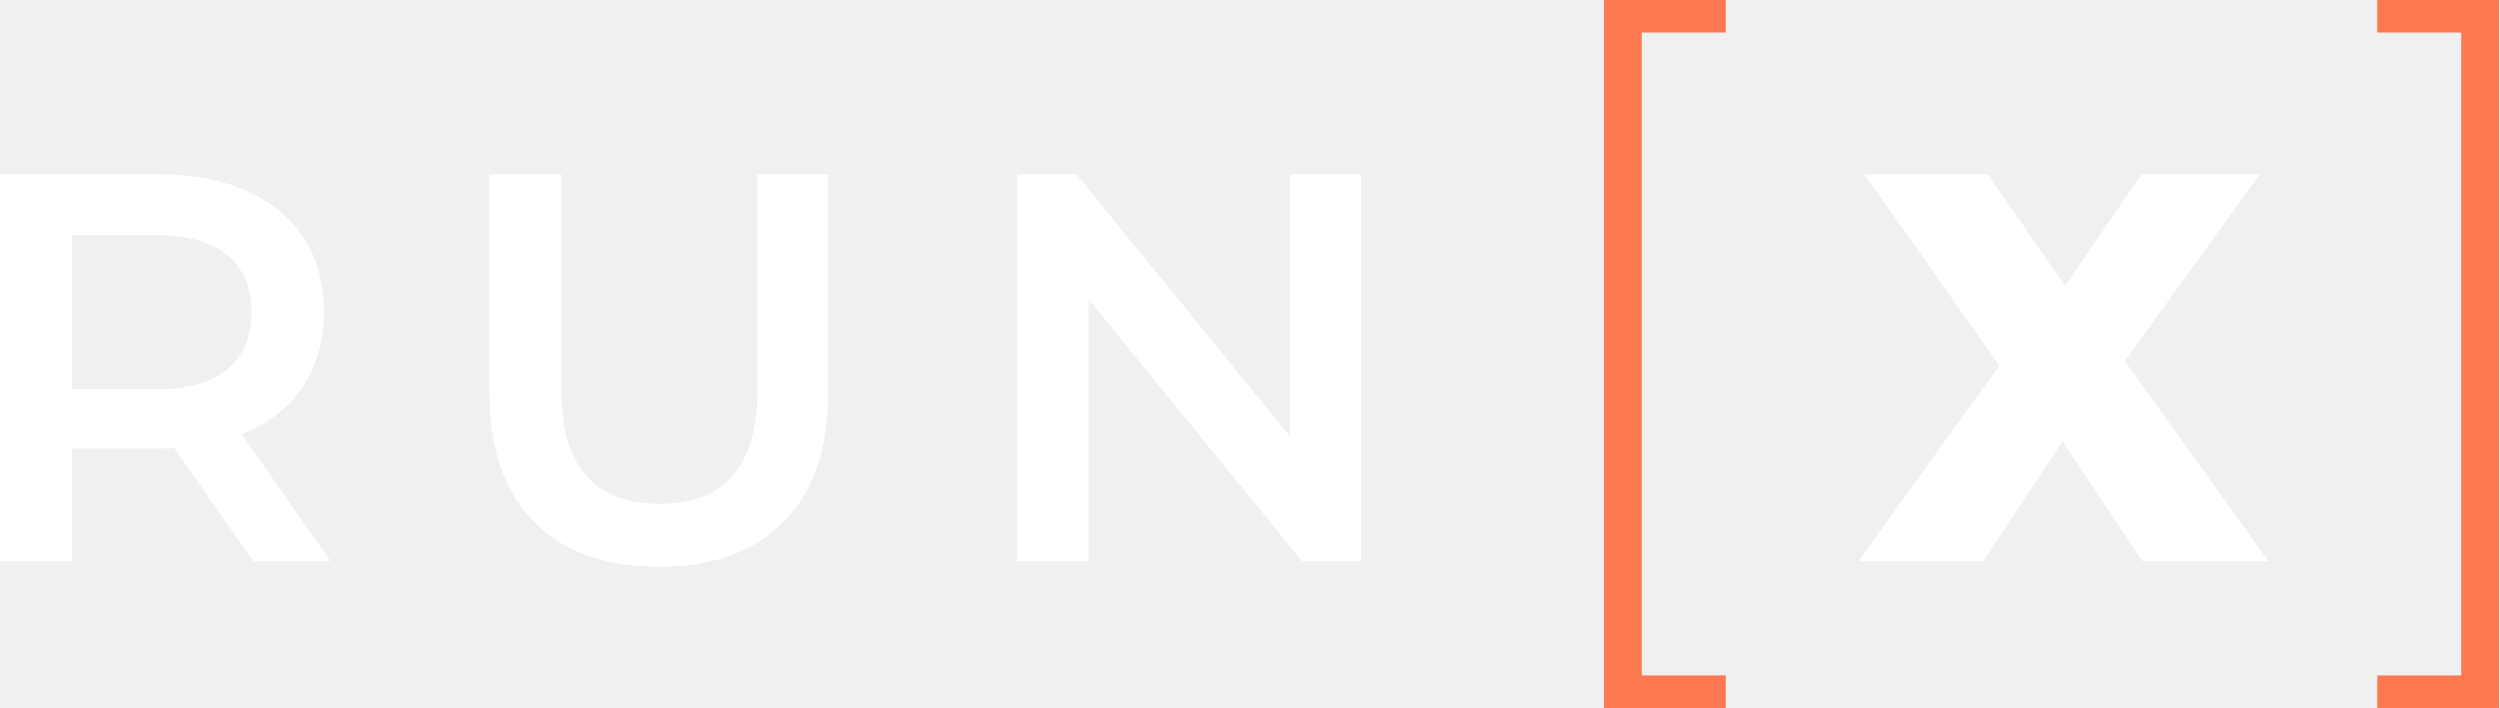
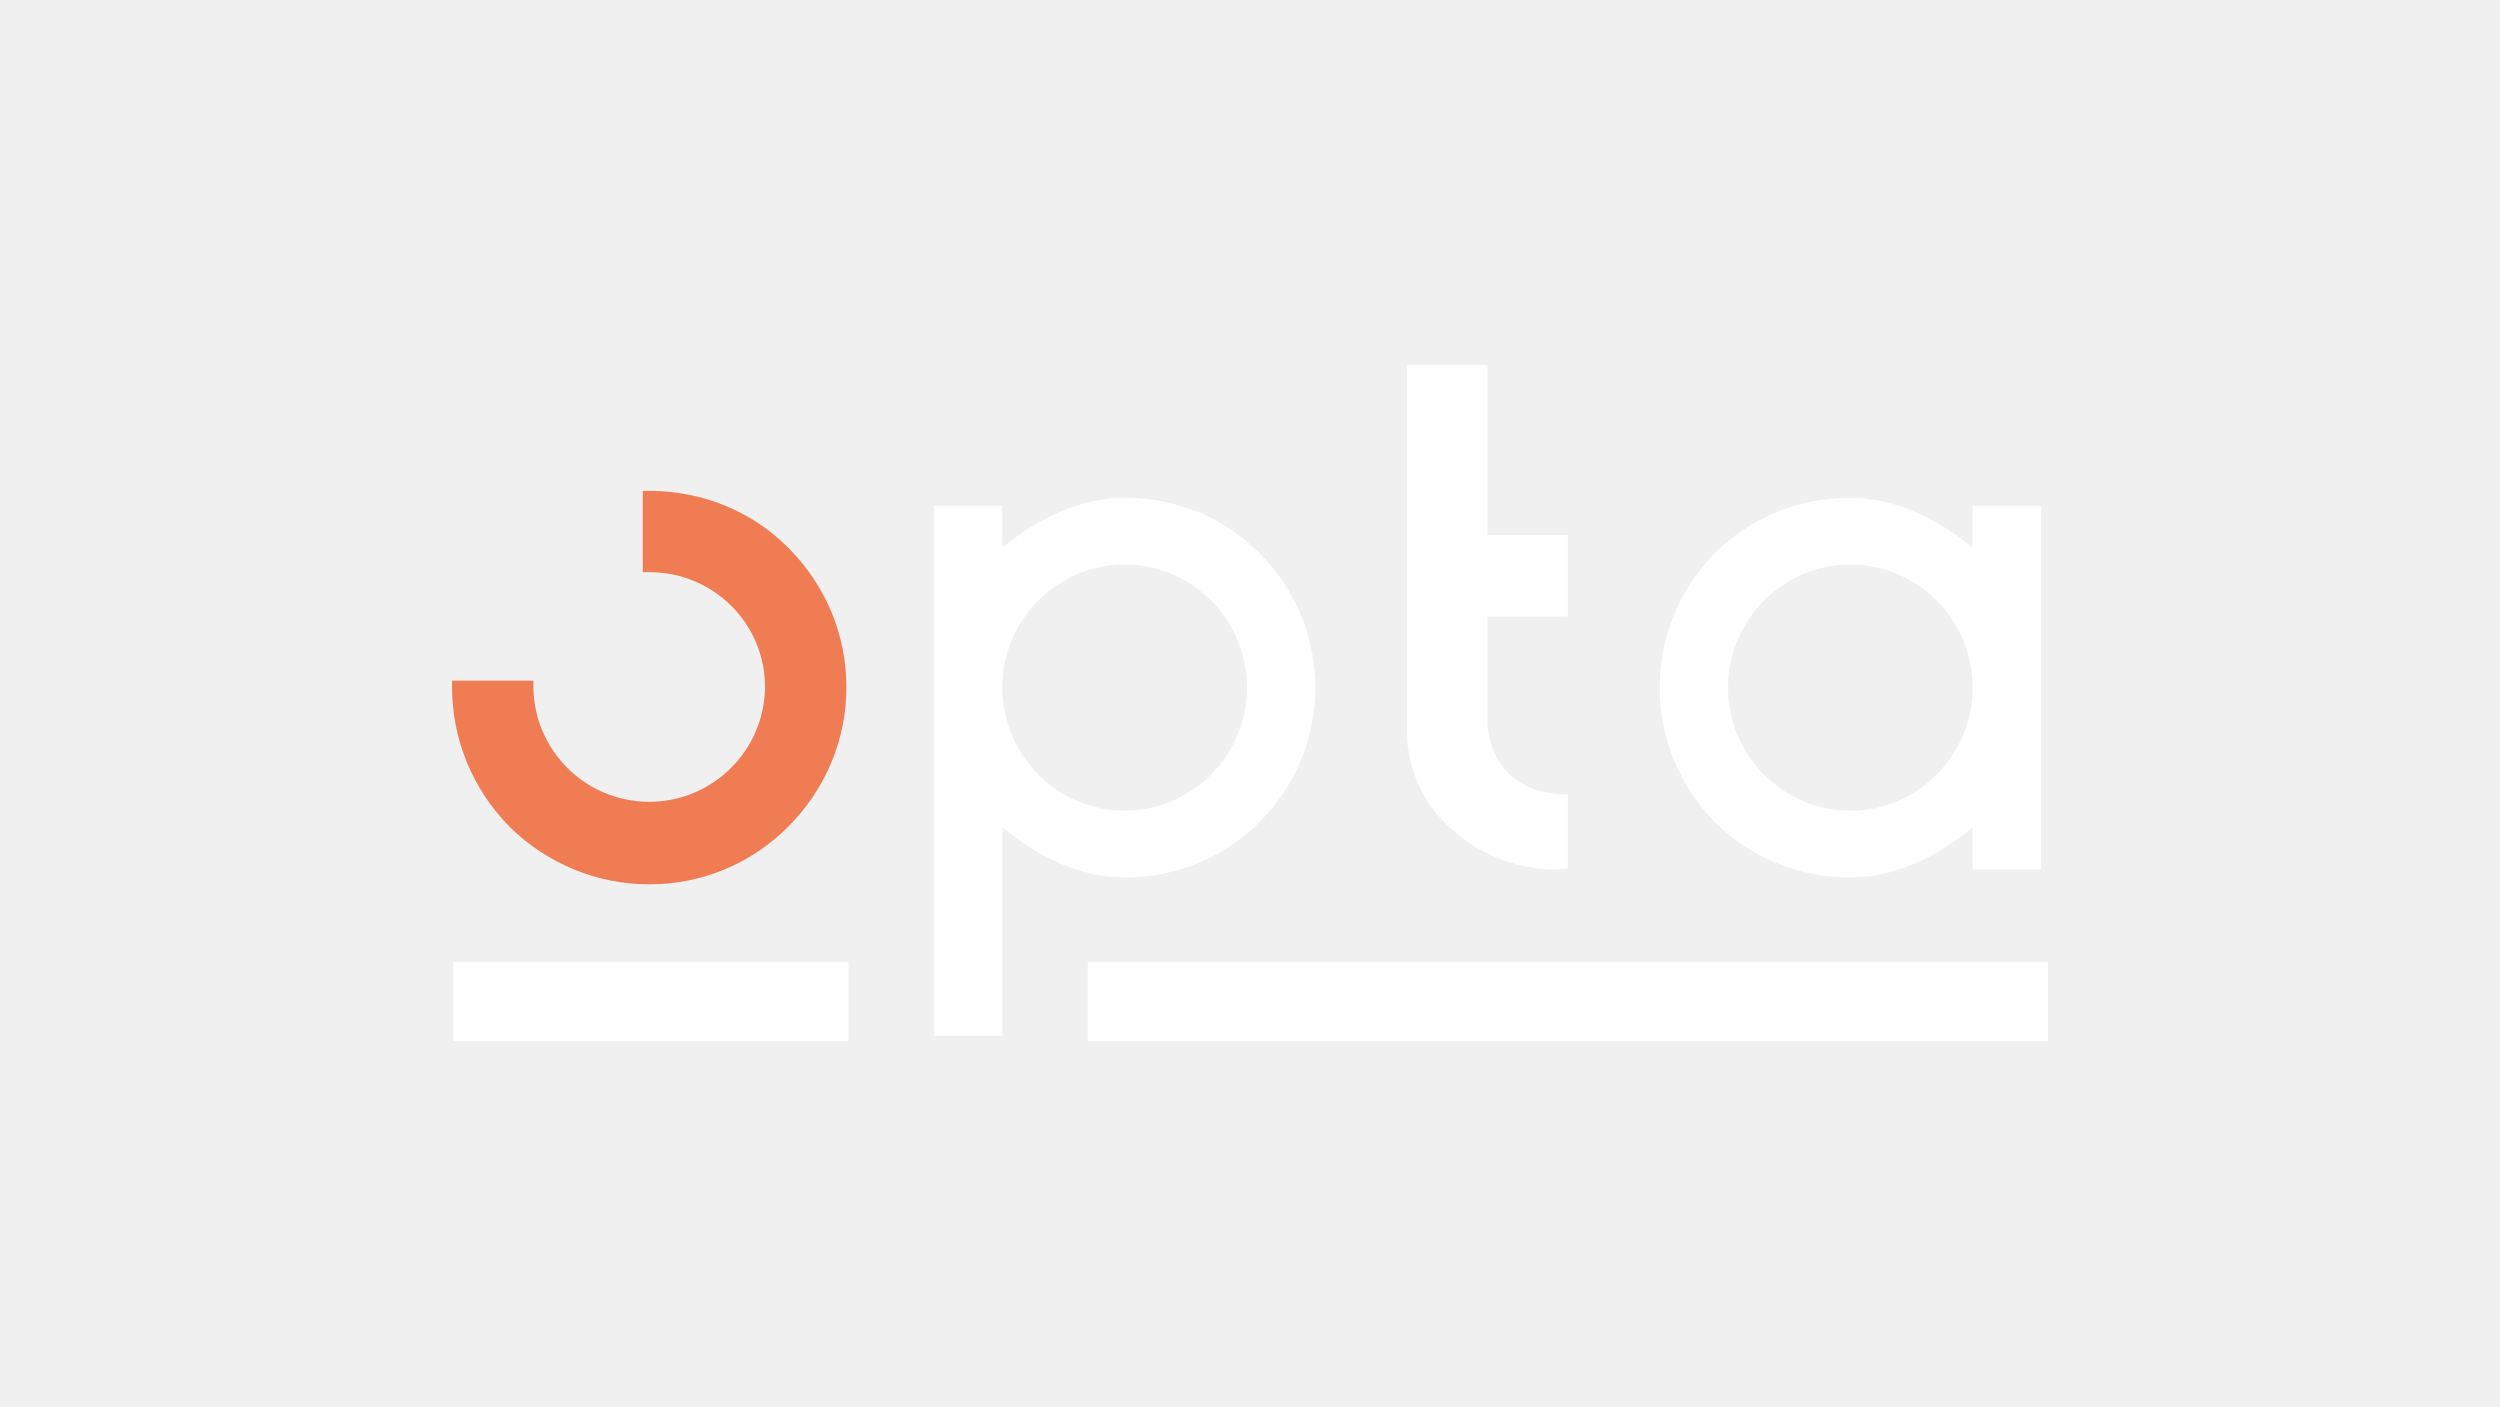
- <svg xmlns="http://www.w3.org/2000/svg" width="113" height="32" viewBox="0 0 113 32" fill="none">
-   <path d="M11.443 25.367L7.87 20.246C7.72 20.262 7.495 20.271 7.195 20.271H3.248V25.367H0V7.879H7.195C8.711 7.879 10.027 8.129 11.143 8.629C12.275 9.128 13.141 9.844 13.741 10.777C14.341 11.71 14.64 12.817 14.64 14.1C14.64 15.416 14.316 16.548 13.666 17.498C13.033 18.447 12.117 19.155 10.918 19.621L14.94 25.367H11.443ZM11.367 14.1C11.367 12.984 11.001 12.126 10.268 11.527C9.535 10.927 8.461 10.627 7.045 10.627H3.248V17.598H7.045C8.461 17.598 9.535 17.298 10.268 16.698C11.001 16.082 11.367 15.216 11.367 14.1Z" fill="white" />
-   <path d="M29.791 25.617C27.377 25.617 25.494 24.943 24.145 23.594C22.796 22.228 22.122 20.279 22.122 17.747V7.879H25.369V17.623C25.369 21.054 26.852 22.769 29.817 22.769C32.765 22.769 34.239 21.054 34.239 17.623V7.879H37.437V17.747C37.437 20.279 36.762 22.228 35.413 23.594C34.08 24.943 32.207 25.617 29.791 25.617Z" fill="white" />
-   <path d="M61.522 7.879V25.367H58.849L49.205 13.525V25.367H45.982V7.879H48.656L58.299 19.721V7.879H61.522Z" fill="white" />
-   <path d="M96.841 25.367L93.219 19.946L89.646 25.367H84L90.371 16.523L84.275 7.879H89.846L93.344 12.926L96.792 7.879H102.138L96.042 16.323L102.538 25.367H96.841Z" fill="white" />
-   <path d="M107.453 32V30.53H111.248V1.47H107.453V0H112.957V32H107.453Z" fill="#FE794F" />
-   <path d="M72.5 0H78.004V1.47H74.209V30.53H78.004V32H72.5V0Z" fill="#FE794F" />
+ <svg xmlns="http://www.w3.org/2000/svg" id="Layer_1" data-name="Layer 1" viewBox="0 0 1920 1080">
+   <defs>
+     <style>.cls-1{fill:#ef7c52;}.cls-2{fill:#fff;}</style>
+   </defs>
+   <path class="cls-1" d="M498.58,679.17c-40,0-78.1-15.67-107.19-44.13l-.08-.07c-28.46-29.09-44.13-67.17-44.13-107.2v-5h62.46v5a88.95,88.95,0,0,0,177.89,0,87.44,87.44,0,0,0-26-62.56,88.75,88.75,0,0,0-62.9-25.77h-5V377h5c40.68,0,78.55,15.46,106.64,43.55h0c28.87,28.87,44.77,67,44.77,107.24S634.09,606.14,605.22,635A149.78,149.78,0,0,1,498.58,679.17Z" />
+   <path class="cls-2" d="M1010.17,528.07c0,39-15.25,75.65-43.32,103.71-27.45,27.45-64.05,42.09-103.09,42.09-34.77,0-67.71-16.47-93.94-38.43V795.5H717.36V388.38h52.46v32.33c26.23-22,59.17-38.43,93.94-38.43,39,0,75.64,14.64,103.09,42.09C994.92,452.43,1010.17,489,1010.17,528.07Zm-52.46,0c0-51.85-42.1-94.55-94-94.55s-93.94,42.7-93.94,94.55,42.09,94.56,93.94,94.56S957.71,579.93,957.71,528.07Z" />
+   <path class="cls-2" d="M1515,388.38h52.46V667.77H1515V635.44c-26.23,22-59.17,38.43-93.94,38.43a146.76,146.76,0,0,1-103.7-42.09c-27.45-28.06-42.7-64.66-42.7-103.71s15.25-75.64,42.7-103.7A146.76,146.76,0,0,1,1421,382.28c34.77,0,67.71,16.47,93.94,38.43Zm0,139.69c0-51.85-42.09-94.55-93.94-94.55s-93.94,42.7-93.94,94.55,42.09,94.56,93.94,94.56S1515,579.93,1515,528.07Z" />
+   <path class="cls-2" d="M1080.67,280.41h61.73v130.5h61.74v62.51H1142.4v82.05s0,54.51,61.74,54.7v57.05s-51.58,7.81-94.75-35.56c-29-29.07-28.72-65.64-28.72-65.64Z" />
+   <rect class="cls-2" x="348.09" y="738.86" width="303.54" height="60.73" />
+   <rect class="cls-2" x="835.45" y="738.86" width="737.37" height="60.73" />
</svg>
